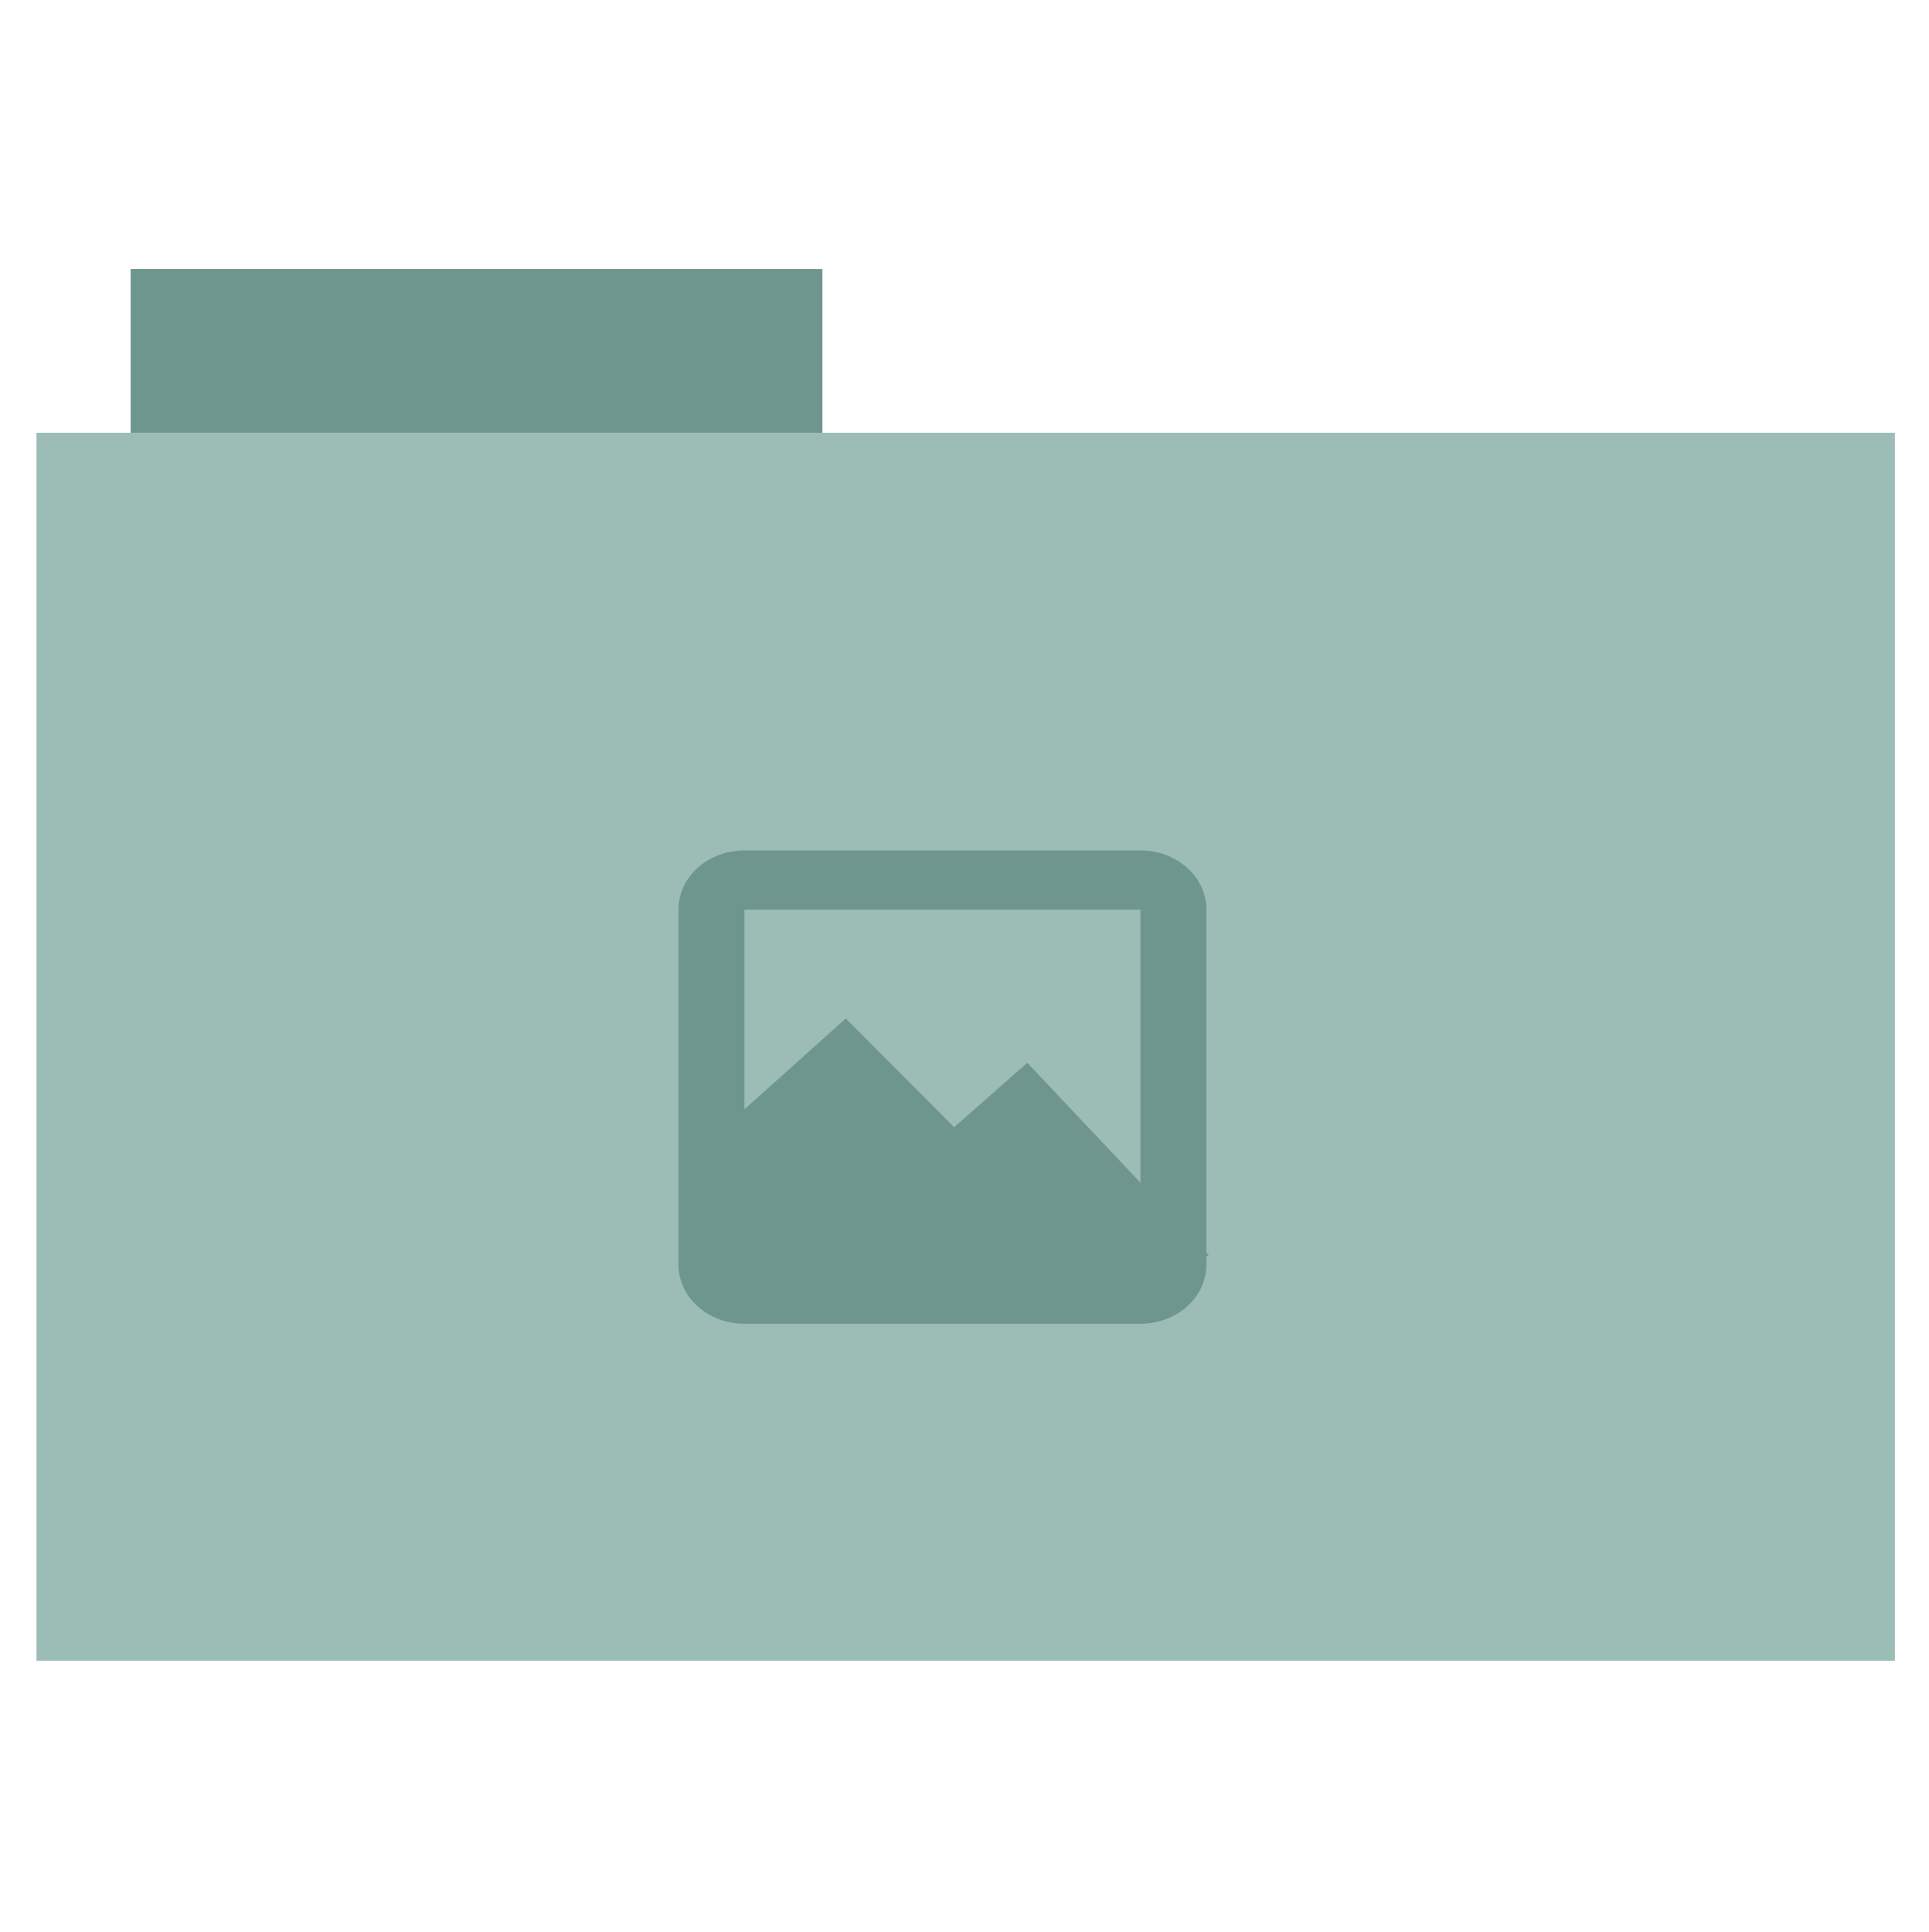
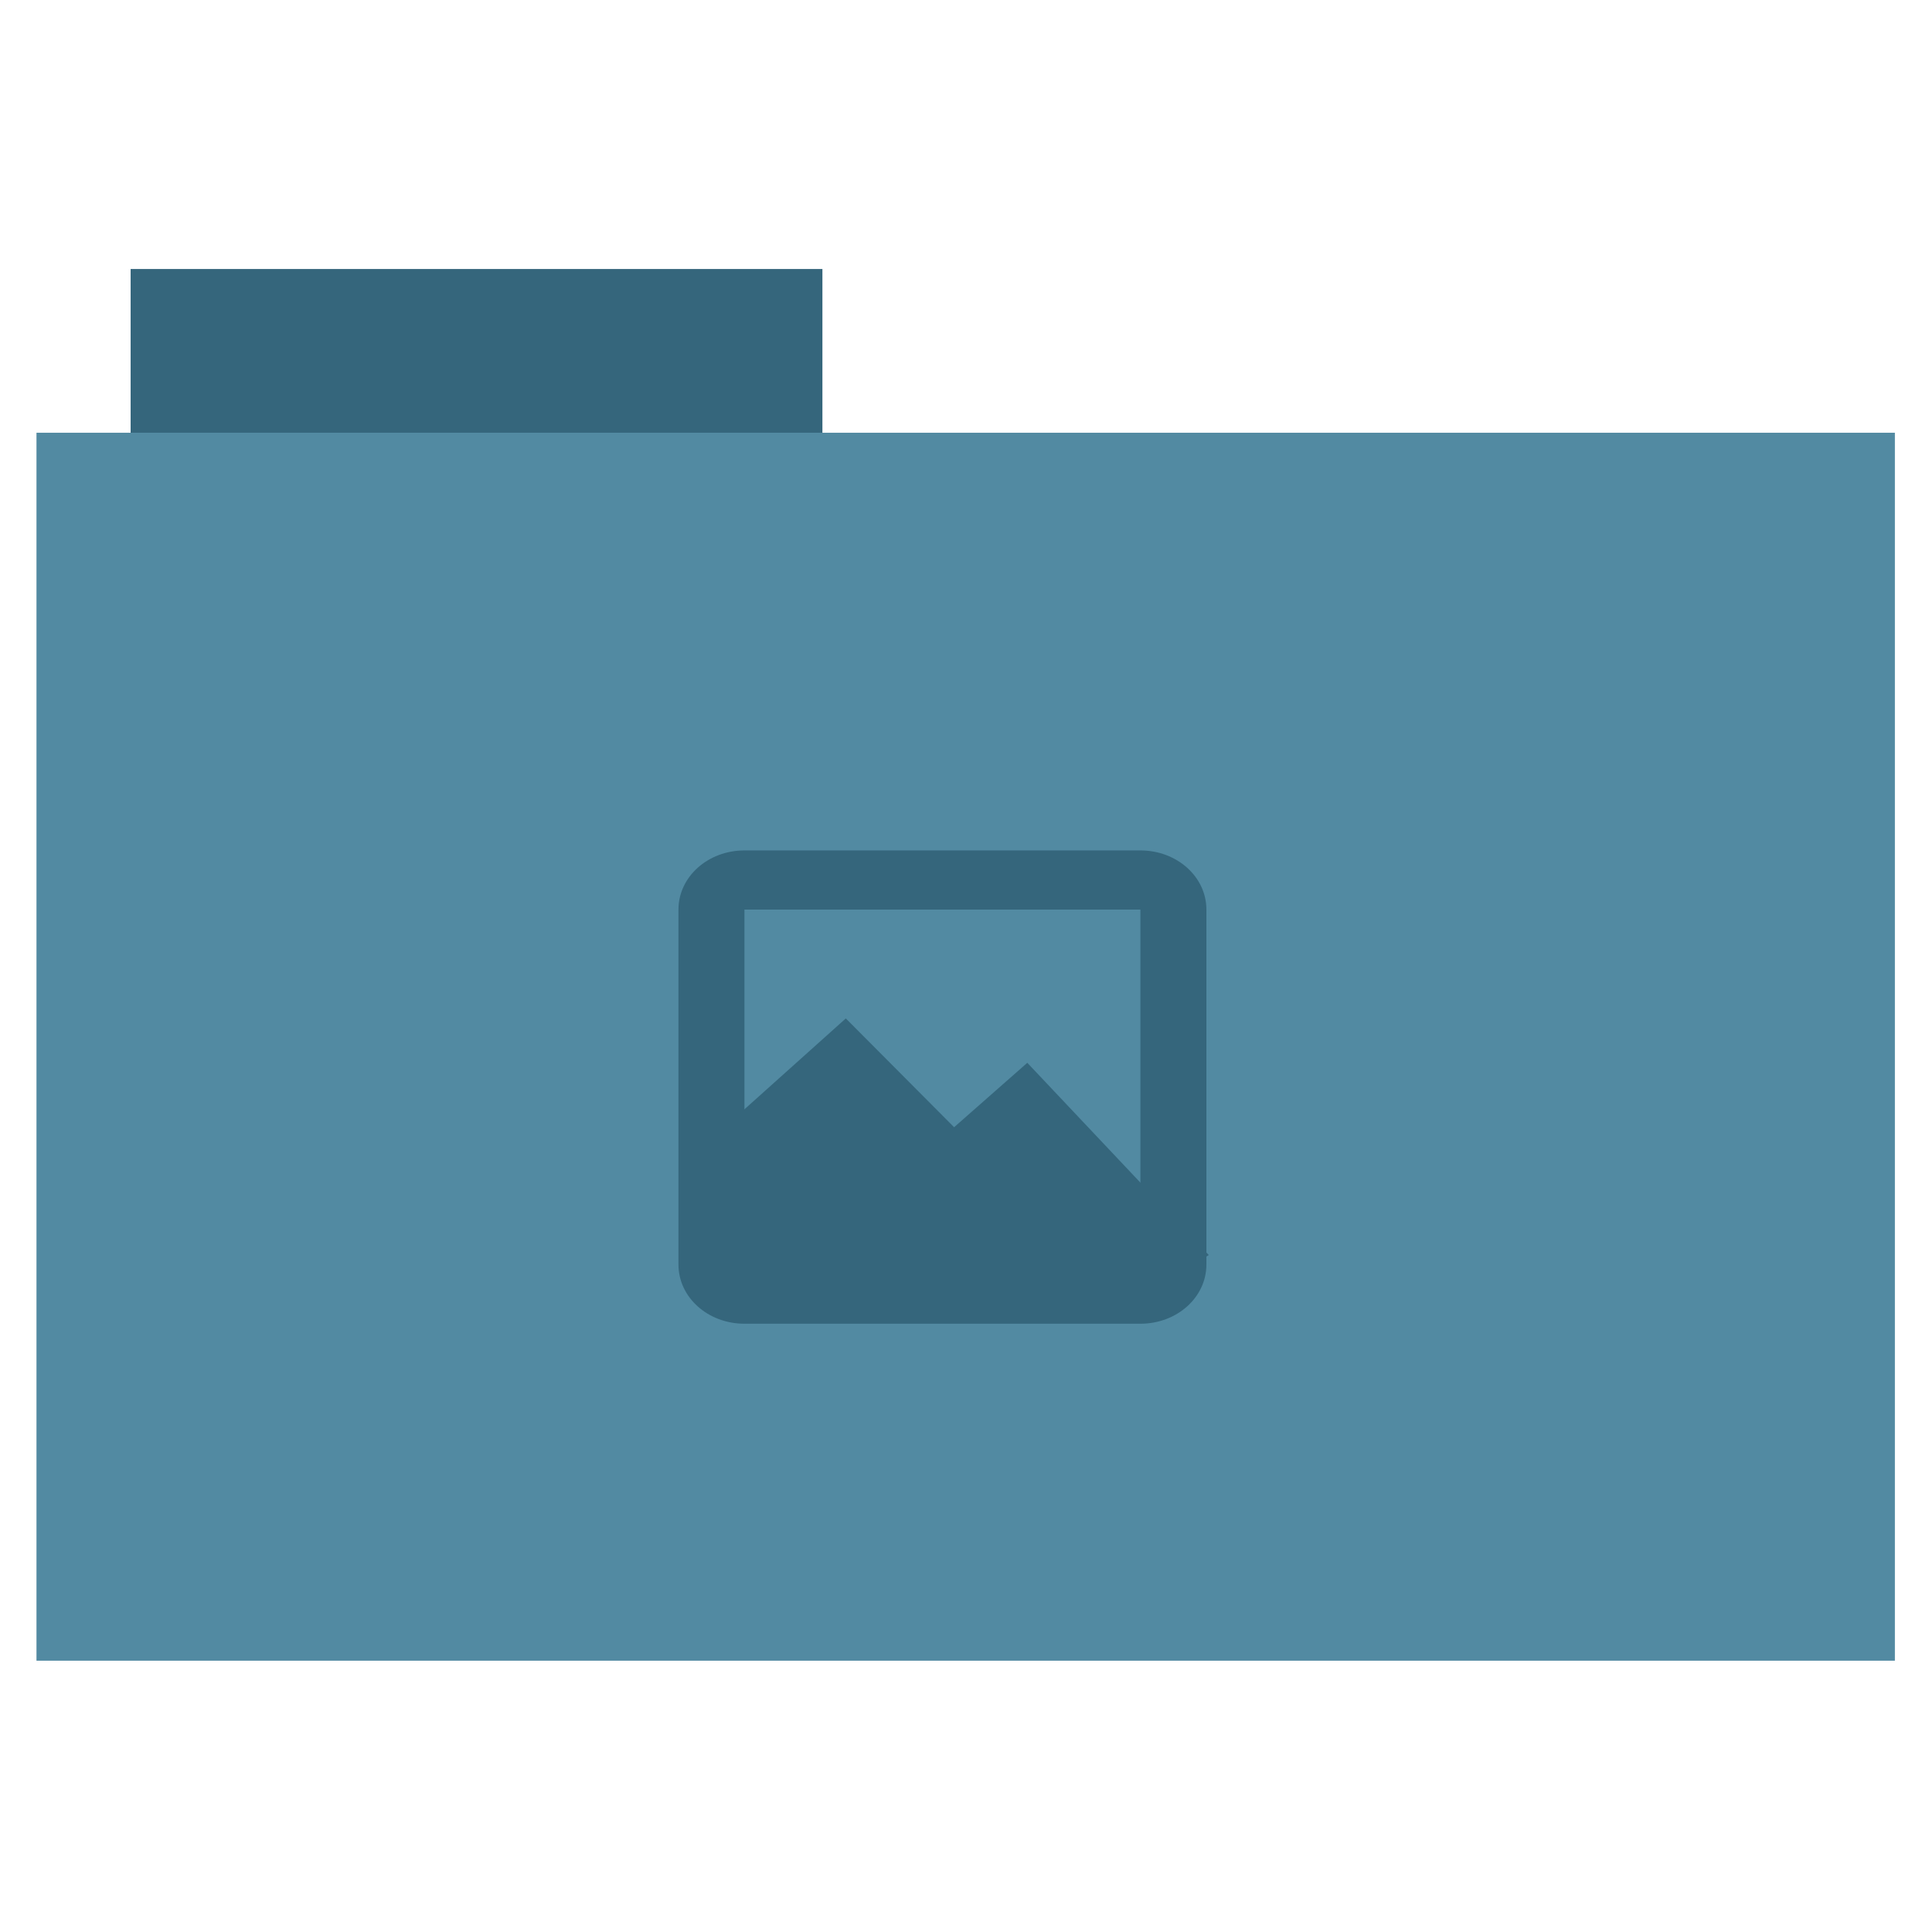
<svg xmlns="http://www.w3.org/2000/svg" id="svg2" version="1.1" width="512" height="513">
  <defs id="defs6" />
  <g id="g2995" transform="translate(0.9903772,-0.3057463)">
-     <rect y="71.733" x="33.693" height="44.561" width="183.68" id="rect2984" style="fill-opacity:1;fill:#6f968e;fill-rule:evenodd;stroke-opacity:0;stroke:#6f968e;stroke-width:0;stroke-linecap:butt;stroke-linejoin:miter;stroke-miterlimit:4;stroke-dasharray:none" />
-     <rect y="115.208" x="8.695" height="326.059" width="493.436" id="rect2982" style="fill:#9bbdb5;fill-rule:evenodd;stroke-opacity:1;stroke:#6f968e;stroke-width:0;stroke-linecap:butt;stroke-linejoin:miter;stroke-miterlimit:4;stroke-dasharray:none" />
+     <rect y="71.733" x="33.693" height="44.561" width="183.68" id="rect2984" style="fill-opacity:1;fill:#35667c;fill-rule:evenodd;stroke-opacity:0;stroke:#35667c;stroke-width:0;stroke-linecap:butt;stroke-linejoin:miter;stroke-miterlimit:4;stroke-dasharray:none" />
+     <rect y="115.208" x="8.695" height="326.059" width="493.436" id="rect2982" style="fill:#528aa2;fill-rule:evenodd;stroke-opacity:1;stroke:#35667c;stroke-width:0;stroke-linecap:butt;stroke-linejoin:miter;stroke-miterlimit:4;stroke-dasharray:none" />
  </g>
-   <g style="fill-opacity:1;fill:#6f968e" id="g8" transform="matrix(8.761154,0,0,7.854472,180.7708,231.1491)">
-     <g style="fill-opacity:1;fill:#6f968e;fill-rule:evenodd" transform="translate(0,-1036.362)" id="g10">
-       <path d="m 0.045,1046.796 c 0.229,-0.168 0.76,-0.668 1.63,-1.533 0.867,-0.87 2.027,-2.06 3.529,-3.624 0.983,1.398 1.706,2.406 2.241,3.069 0.522,0.655 0.812,0.942 0.882,0.862 0.555,-0.497 1.023,-0.92 1.426,-1.29 0.397,-0.37 0.705,-0.674 0.949,-0.922 1.221,1.536 2.235,2.801 3.123,3.869 0.873,1.061 1.566,1.864 2.103,2.455 l -3.324,-2.762 c -0.275,0.707 -0.723,1.072 -1.358,1.105 -0.653,0.019 -1.645,-0.773 -2.445,-0.92 -0.8,-0.146 -1.597,0.304 -2.308,0.061 -0.727,-0.257 -1.288,-1.273 -1.969,-1.536 -0.684,-0.26 -1.377,-0.26 -2.103,0 -0.791,0.387 -1.581,0.776 -2.375,1.165 z" id="path12" style="fill-opacity:1;fill:#6f968e" />
-       <path d="m 0,1046.362 5,-5 3.282,3.678 2.218,-2.178 5.5,6.5 -3,2 -11,0 z" id="path14" style="fill-opacity:1;fill:#6f968e" />
+   <g style="fill-opacity:1;fill:#35667c" id="g8" transform="matrix(8.761154,0,0,7.854472,180.7708,231.1491)">
+     <g style="fill-opacity:1;fill:#35667c;fill-rule:evenodd" transform="translate(0,-1036.362)" id="g10">
+       <path d="m 0.045,1046.796 c 0.229,-0.168 0.76,-0.668 1.63,-1.533 0.867,-0.87 2.027,-2.06 3.529,-3.624 0.983,1.398 1.706,2.406 2.241,3.069 0.522,0.655 0.812,0.942 0.882,0.862 0.555,-0.497 1.023,-0.92 1.426,-1.29 0.397,-0.37 0.705,-0.674 0.949,-0.922 1.221,1.536 2.235,2.801 3.123,3.869 0.873,1.061 1.566,1.864 2.103,2.455 l -3.324,-2.762 c -0.275,0.707 -0.723,1.072 -1.358,1.105 -0.653,0.019 -1.645,-0.773 -2.445,-0.92 -0.8,-0.146 -1.597,0.304 -2.308,0.061 -0.727,-0.257 -1.288,-1.273 -1.969,-1.536 -0.684,-0.26 -1.377,-0.26 -2.103,0 -0.791,0.387 -1.581,0.776 -2.375,1.165 z" id="path12" style="fill-opacity:1;fill:#35667c" />
+       <path d="m 0,1046.362 5,-5 3.282,3.678 2.218,-2.178 5.5,6.5 -3,2 -11,0 z" id="path14" style="fill-opacity:1;fill:#35667c" />
    </g>
-     <g transform="translate(0,-1036.362)" id="g16" style="fill-opacity:1;fill:#6f968e" />
+     <g transform="translate(0,-1036.362)" id="g16" style="fill-opacity:1;fill:#35667c" />
  </g>
-   <path style="fill-opacity:1;fill:#6f968e" d="m 197.663,225.813 c -9.707,0 -17.522,7.006 -17.522,15.709 l 0,94.254 c 0,8.703 7.815,15.709 17.522,15.709 l 105.134,0 c 9.707,0 17.522,-7.006 17.522,-15.709 l 0,-94.254 c 0,-8.703 -7.815,-15.709 -17.522,-15.709 l -105.134,0 z m 0,15.709 105.134,0 0,94.254 -105.134,0 0,-94.254 z" id="rect3007" />
+   <path style="fill-opacity:1;fill:#35667c" d="m 197.663,225.813 c -9.707,0 -17.522,7.006 -17.522,15.709 l 0,94.254 c 0,8.703 7.815,15.709 17.522,15.709 l 105.134,0 c 9.707,0 17.522,-7.006 17.522,-15.709 l 0,-94.254 c 0,-8.703 -7.815,-15.709 -17.522,-15.709 l -105.134,0 z m 0,15.709 105.134,0 0,94.254 -105.134,0 0,-94.254 z" id="rect3007" />
</svg>
